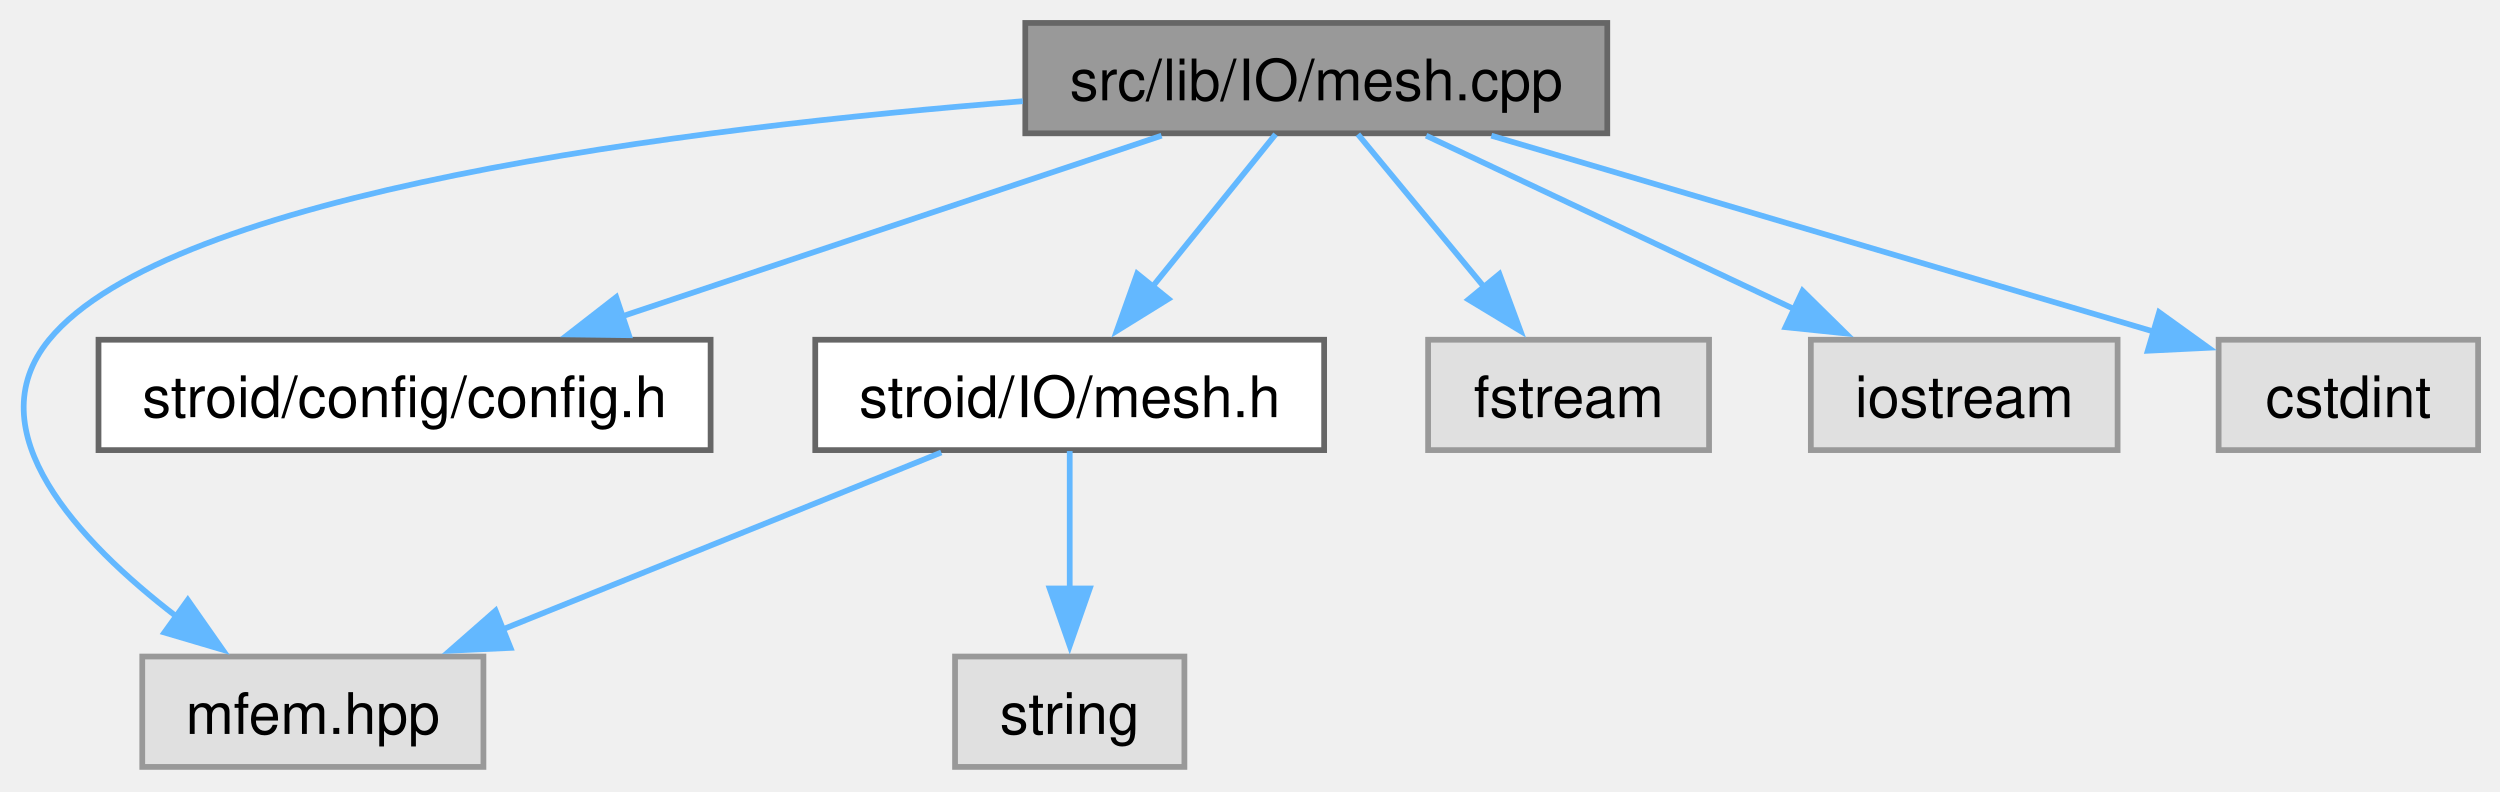
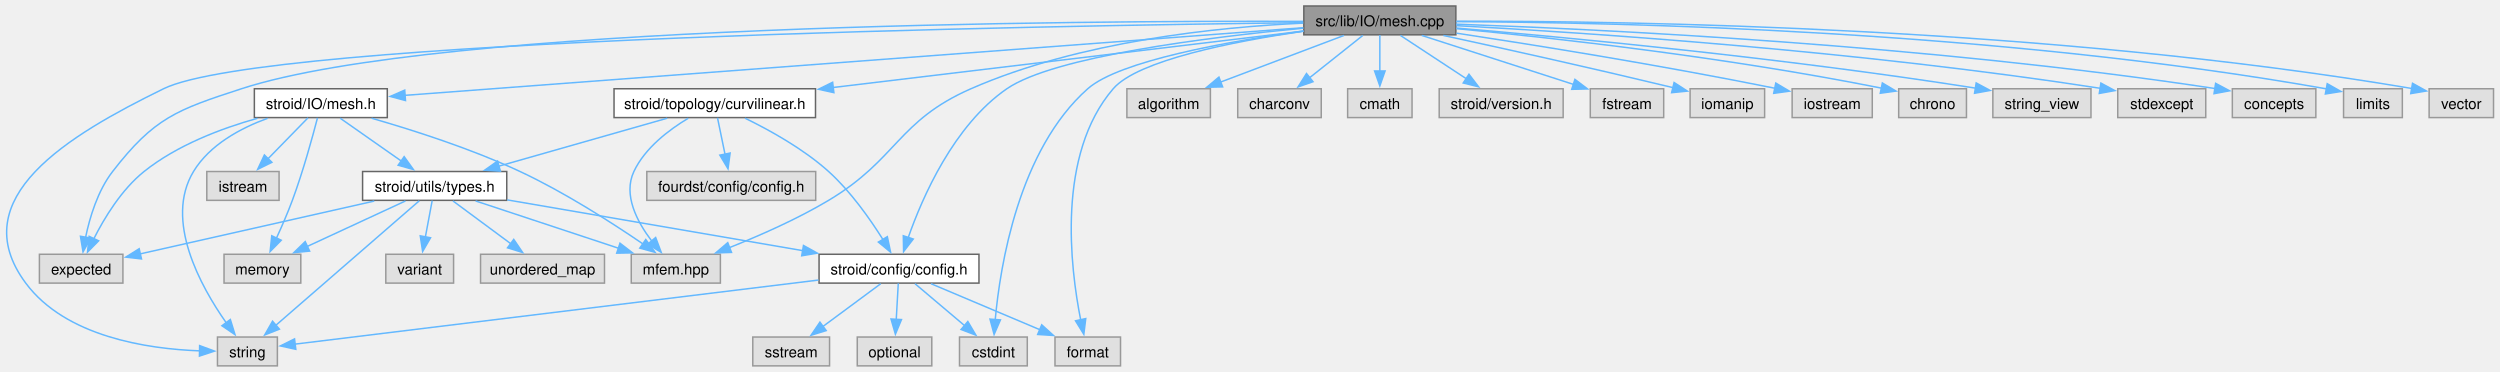
- <svg xmlns="http://www.w3.org/2000/svg" xmlns:xlink="http://www.w3.org/1999/xlink" width="436pt" height="138pt" viewBox="0.00 0.00 436.00 138.00">
-   <g id="graph0" class="graph" transform="scale(1 1) rotate(0) translate(4 133.75)">
+ <svg xmlns="http://www.w3.org/2000/svg" xmlns:xlink="http://www.w3.org/1999/xlink" width="1669pt" height="248pt" viewBox="0.00 0.00 1669.00 248.00">
+   <g id="graph0" class="graph" transform="scale(1 1) rotate(0) translate(4 244.25)">
    <g id="Node000001" class="node">
      <g id="a_Node000001">
        <a xlink:title=" ">
-           <polygon fill="#999999" stroke="#666666" points="276.31,-129.75 174.81,-129.75 174.81,-110.5 276.31,-110.5 276.31,-129.75" />
-           <text xml:space="preserve" text-anchor="middle" x="225.56" y="-116.25" font-family="Helvetica,sans-Serif" font-size="10.00">src/lib/IO/mesh.cpp</text>
+           <polygon fill="#999999" stroke="#666666" points="967.93,-240.25 866.43,-240.25 866.43,-221 967.93,-221 967.93,-240.25" />
+           <text xml:space="preserve" text-anchor="middle" x="917.18" y="-226.75" font-family="Helvetica,sans-Serif" font-size="10.00">src/lib/IO/mesh.cpp</text>
        </a>
      </g>
    </g>
    <g id="Node000002" class="node">
      <g id="a_Node000002">
        <a xlink:title=" ">
-           <polygon fill="#e0e0e0" stroke="#999999" points="80.31,-19.25 20.81,-19.25 20.81,0 80.31,0 80.31,-19.25" />
-           <text xml:space="preserve" text-anchor="middle" x="50.56" y="-5.75" font-family="Helvetica,sans-Serif" font-size="10.00">mfem.hpp</text>
+           <polygon fill="#e0e0e0" stroke="#999999" points="476.93,-74.5 417.43,-74.5 417.43,-55.25 476.93,-55.25 476.93,-74.5" />
+           <text xml:space="preserve" text-anchor="middle" x="447.18" y="-61" font-family="Helvetica,sans-Serif" font-size="10.00">mfem.hpp</text>
        </a>
      </g>
    </g>
    <g id="edge1_Node000001_Node000002" class="edge">
      <g id="a_edge1_Node000001_Node000002">
        <a xlink:title=" ">
-           <path fill="none" stroke="#63b8ff" d="M174.37,-116.1C115.9,-111.45 25.59,-100.21 4.56,-74.5 -8.44,-58.62 9.64,-39.38 26.81,-26.2" />
-           <polygon fill="#63b8ff" stroke="#63b8ff" points="28.75,-29.12 34.83,-20.44 24.67,-23.44 28.75,-29.12" />
+           <path fill="none" stroke="#63b8ff" d="M865.98,-228.8C809.46,-226.2 716.86,-216.89 644.18,-185 595.05,-163.44 595.24,-138.03 549.18,-110.5 528.19,-97.95 503.02,-86.9 482.94,-78.94" />
+           <polygon fill="#63b8ff" stroke="#63b8ff" points="484.36,-75.74 473.78,-75.39 481.84,-82.26 484.36,-75.74" />
        </a>
      </g>
    </g>
    <g id="Node000003" class="node">
      <g id="a_Node000003">
        <a xlink:href="config_8h.html" target="_top" xlink:title=" ">
-           <polygon fill="white" stroke="#666666" points="119.93,-74.5 13.18,-74.5 13.18,-55.25 119.93,-55.25 119.93,-74.5" />
-           <text xml:space="preserve" text-anchor="middle" x="66.56" y="-61" font-family="Helvetica,sans-Serif" font-size="10.00">stroid/config/config.h</text>
+           <polygon fill="white" stroke="#666666" points="649.56,-74.5 542.81,-74.5 542.81,-55.25 649.56,-55.25 649.56,-74.5" />
+           <text xml:space="preserve" text-anchor="middle" x="596.18" y="-61" font-family="Helvetica,sans-Serif" font-size="10.00">stroid/config/config.h</text>
        </a>
      </g>
    </g>
    <g id="edge2_Node000001_Node000003" class="edge">
      <g id="a_edge2_Node000001_Node000003">
        <a xlink:title=" ">
-           <path fill="none" stroke="#63b8ff" d="M198.58,-110.09C172.66,-101.41 133.24,-88.21 104.22,-78.49" />
-           <polygon fill="#63b8ff" stroke="#63b8ff" points="105.69,-75.29 95.1,-75.43 103.47,-81.93 105.69,-75.29" />
+           <path fill="none" stroke="#63b8ff" d="M866.05,-225.43C802.79,-219.41 699.58,-206.58 668.18,-185 632.78,-160.66 611.83,-112.68 602.33,-85.63" />
+           <polygon fill="#63b8ff" stroke="#63b8ff" points="605.69,-84.67 599.23,-76.27 599.05,-86.86 605.69,-84.67" />
        </a>
      </g>
    </g>
    <g id="Node000004" class="node">
      <g id="a_Node000004">
-         <a xlink:href="mesh_8h.html" target="_top" xlink:title=" ">
-           <polygon fill="white" stroke="#666666" points="226.93,-74.5 138.18,-74.5 138.18,-55.25 226.93,-55.25 226.93,-74.5" />
-           <text xml:space="preserve" text-anchor="middle" x="182.56" y="-61" font-family="Helvetica,sans-Serif" font-size="10.00">stroid/IO/mesh.h</text>
-         </a>
-       </g>
-     </g>
-     <g id="edge3_Node000001_Node000004" class="edge">
-       <g id="a_edge3_Node000001_Node000004">
-         <a xlink:title=" ">
-           <path fill="none" stroke="#63b8ff" d="M218.46,-110.33C212.64,-103.13 204.22,-92.71 197,-83.76" />
-           <polygon fill="#63b8ff" stroke="#63b8ff" points="199.77,-81.62 190.76,-76.04 194.32,-86.02 199.77,-81.62" />
+         <a xlink:title=" ">
+           <polygon fill="#e0e0e0" stroke="#999999" points="681.81,-19.25 636.56,-19.25 636.56,0 681.81,0 681.81,-19.25" />
+           <text xml:space="preserve" text-anchor="middle" x="659.18" y="-5.75" font-family="Helvetica,sans-Serif" font-size="10.00">cstdint</text>
+         </a>
+       </g>
+     </g>
+     <g id="edge34_Node000001_Node000004" class="edge">
+       <g id="a_edge34_Node000001_Node000004">
+         <a xlink:title=" ">
+           <path fill="none" stroke="#63b8ff" d="M866.14,-223.53C815.74,-216.56 743.25,-203.64 722.18,-185 676.04,-144.16 663.68,-66.89 660.38,-30.51" />
+           <polygon fill="#63b8ff" stroke="#63b8ff" points="663.9,-30.7 659.66,-20.99 656.92,-31.22 663.9,-30.7" />
        </a>
      </g>
    </g>
    <g id="Node000006" class="node">
      <g id="a_Node000006">
        <a xlink:title=" ">
-           <polygon fill="#e0e0e0" stroke="#999999" points="294.06,-74.5 245.06,-74.5 245.06,-55.25 294.06,-55.25 294.06,-74.5" />
-           <text xml:space="preserve" text-anchor="middle" x="269.56" y="-61" font-family="Helvetica,sans-Serif" font-size="10.00">fstream</text>
-         </a>
-       </g>
-     </g>
-     <g id="edge6_Node000001_Node000006" class="edge">
-       <g id="a_edge6_Node000001_Node000006">
-         <a xlink:title=" ">
-           <path fill="none" stroke="#63b8ff" d="M232.82,-110.33C238.84,-103.05 247.57,-92.48 255.01,-83.48" />
-           <polygon fill="#63b8ff" stroke="#63b8ff" points="257.5,-85.96 261.17,-76.03 252.1,-81.51 257.5,-85.96" />
+           <polygon fill="#e0e0e0" stroke="#999999" points="181.18,-19.25 141.18,-19.25 141.18,0 181.18,0 181.18,-19.25" />
+           <text xml:space="preserve" text-anchor="middle" x="161.18" y="-5.75" font-family="Helvetica,sans-Serif" font-size="10.00">string</text>
+         </a>
+       </g>
+     </g>
+     <g id="edge37_Node000001_Node000006" class="edge">
+       <g id="a_edge37_Node000001_Node000006">
+         <a xlink:title=" ">
+           <path fill="none" stroke="#63b8ff" d="M866.03,-229.12C698.53,-227.14 173.26,-218.32 105.18,-185 41.69,-153.92 -28.97,-112 13.18,-55.25 39.81,-19.41 94.34,-11.31 129.26,-10.02" />
+           <polygon fill="#63b8ff" stroke="#63b8ff" points="129.27,-13.53 139.2,-9.85 129.14,-6.53 129.27,-13.53" />
        </a>
      </g>
    </g>
    <g id="Node000007" class="node">
      <g id="a_Node000007">
        <a xlink:title=" ">
-           <polygon fill="#e0e0e0" stroke="#999999" points="365.31,-74.5 311.81,-74.5 311.81,-55.25 365.31,-55.25 365.31,-74.5" />
-           <text xml:space="preserve" text-anchor="middle" x="338.56" y="-61" font-family="Helvetica,sans-Serif" font-size="10.00">iostream</text>
-         </a>
-       </g>
-     </g>
-     <g id="edge7_Node000001_Node000007" class="edge">
-       <g id="a_edge7_Node000001_Node000007">
-         <a xlink:title=" ">
-           <path fill="none" stroke="#63b8ff" d="M244.72,-110.09C262.34,-101.79 288.71,-89.36 309.02,-79.79" />
-           <polygon fill="#63b8ff" stroke="#63b8ff" points="310.37,-83.03 317.92,-75.6 307.39,-76.69 310.37,-83.03" />
+           <polygon fill="#e0e0e0" stroke="#999999" points="744.06,-19.25 700.31,-19.25 700.31,0 744.06,0 744.06,-19.25" />
+           <text xml:space="preserve" text-anchor="middle" x="722.18" y="-5.75" font-family="Helvetica,sans-Serif" font-size="10.00">format</text>
+         </a>
+       </g>
+     </g>
+     <g id="edge35_Node000001_Node000007" class="edge">
+       <g id="a_edge35_Node000001_Node000007">
+         <a xlink:title=" ">
+           <path fill="none" stroke="#63b8ff" d="M866.12,-223.4C819.57,-216.6 755.61,-204.07 739.18,-185 701.36,-141.09 710.42,-65.95 717.53,-30.39" />
+           <polygon fill="#63b8ff" stroke="#63b8ff" points="720.85,-31.57 719.56,-21.06 714.01,-30.08 720.85,-31.57" />
+         </a>
+       </g>
+     </g>
+     <g id="Node000009" class="node">
+       <g id="a_Node000009">
+         <a xlink:href="mesh_8h.html" target="_top" xlink:title=" ">
+           <polygon fill="white" stroke="#666666" points="254.56,-185 165.81,-185 165.81,-165.75 254.56,-165.75 254.56,-185" />
+           <text xml:space="preserve" text-anchor="middle" x="210.18" y="-171.5" font-family="Helvetica,sans-Serif" font-size="10.00">stroid/IO/mesh.h</text>
+         </a>
+       </g>
+     </g>
+     <g id="edge8_Node000001_Node000009" class="edge">
+       <g id="a_edge8_Node000001_Node000009">
+         <a xlink:title=" ">
+           <path fill="none" stroke="#63b8ff" d="M866.05,-225.77C737.22,-216.07 400.05,-190.68 266.16,-180.59" />
+           <polygon fill="#63b8ff" stroke="#63b8ff" points="266.72,-177.12 256.49,-179.86 266.2,-184.1 266.72,-177.12" />
+         </a>
+       </g>
+     </g>
+     <g id="Node000010" class="node">
+       <g id="a_Node000010">
+         <a xlink:title=" ">
+           <polygon fill="#e0e0e0" stroke="#999999" points="78.06,-74.5 22.31,-74.5 22.31,-55.25 78.06,-55.25 78.06,-74.5" />
+           <text xml:space="preserve" text-anchor="middle" x="50.18" y="-61" font-family="Helvetica,sans-Serif" font-size="10.00">expected</text>
+         </a>
+       </g>
+     </g>
+     <g id="edge39_Node000001_Node000010" class="edge">
+       <g id="a_edge39_Node000001_Node000010">
+         <a xlink:title=" ">
+           <path fill="none" stroke="#63b8ff" d="M865.96,-229.98C717.55,-230.48 289.38,-228.05 157.18,-185 113.99,-170.93 98.99,-165.68 71.18,-129.75 61.23,-116.89 55.89,-99.1 53.09,-85.56" />
+           <polygon fill="#63b8ff" stroke="#63b8ff" points="56.6,-85.33 51.43,-76.08 49.71,-86.53 56.6,-85.33" />
+         </a>
+       </g>
+     </g>
+     <g id="Node000016" class="node">
+       <g id="a_Node000016">
+         <a xlink:href="curvilinear_8h.html" target="_top" xlink:title=" ">
+           <polygon fill="white" stroke="#666666" points="540.43,-185 405.93,-185 405.93,-165.75 540.43,-165.75 540.43,-185" />
+           <text xml:space="preserve" text-anchor="middle" x="473.18" y="-171.5" font-family="Helvetica,sans-Serif" font-size="10.00">stroid/topology/curvilinear.h</text>
+         </a>
+       </g>
+     </g>
+     <g id="edge22_Node000001_Node000016" class="edge">
+       <g id="a_edge22_Node000001_Node000016">
+         <a xlink:title=" ">
+           <path fill="none" stroke="#63b8ff" d="M866.25,-223.52C789.36,-214.29 643,-196.74 552.2,-185.85" />
+           <polygon fill="#63b8ff" stroke="#63b8ff" points="552.71,-182.39 542.36,-184.67 551.87,-189.34 552.71,-182.39" />
+         </a>
+       </g>
+     </g>
+     <g id="Node000018" class="node">
+       <g id="a_Node000018">
+         <a xlink:title=" ">
+           <polygon fill="#e0e0e0" stroke="#999999" points="804.06,-185 748.31,-185 748.31,-165.75 804.06,-165.75 804.06,-185" />
+           <text xml:space="preserve" text-anchor="middle" x="776.18" y="-171.5" font-family="Helvetica,sans-Serif" font-size="10.00">algorithm</text>
+         </a>
+       </g>
+     </g>
+     <g id="edge27_Node000001_Node000018" class="edge">
+       <g id="a_edge27_Node000001_Node000018">
+         <a xlink:title=" ">
+           <path fill="none" stroke="#63b8ff" d="M893.26,-220.59C870.68,-212.06 836.55,-199.17 810.96,-189.51" />
+           <polygon fill="#63b8ff" stroke="#63b8ff" points="812.23,-186.25 801.64,-185.99 809.75,-192.79 812.23,-186.25" />
+         </a>
+       </g>
+     </g>
+     <g id="Node000019" class="node">
+       <g id="a_Node000019">
+         <a xlink:title=" ">
+           <polygon fill="#e0e0e0" stroke="#999999" points="878.06,-185 822.31,-185 822.31,-165.75 878.06,-165.75 878.06,-185" />
+           <text xml:space="preserve" text-anchor="middle" x="850.18" y="-171.5" font-family="Helvetica,sans-Serif" font-size="10.00">charconv</text>
+         </a>
+       </g>
+     </g>
+     <g id="edge28_Node000001_Node000019" class="edge">
+       <g id="a_edge28_Node000001_Node000019">
+         <a xlink:title=" ">
+           <path fill="none" stroke="#63b8ff" d="M905.82,-220.59C896.13,-212.9 881.98,-201.65 870.38,-192.43" />
+           <polygon fill="#63b8ff" stroke="#63b8ff" points="872.57,-189.7 862.57,-186.22 868.22,-195.18 872.57,-189.7" />
+         </a>
+       </g>
+     </g>
+     <g id="Node000020" class="node">
+       <g id="a_Node000020">
+         <a xlink:title=" ">
+           <polygon fill="#e0e0e0" stroke="#999999" points="938.68,-185 895.68,-185 895.68,-165.75 938.68,-165.75 938.68,-185" />
+           <text xml:space="preserve" text-anchor="middle" x="917.18" y="-171.5" font-family="Helvetica,sans-Serif" font-size="10.00">cmath</text>
+         </a>
+       </g>
+     </g>
+     <g id="edge29_Node000001_Node000020" class="edge">
+       <g id="a_edge29_Node000001_Node000020">
+         <a xlink:title=" ">
+           <path fill="none" stroke="#63b8ff" d="M917.18,-220.83C917.18,-214.32 917.18,-205.17 917.18,-196.87" />
+           <polygon fill="#63b8ff" stroke="#63b8ff" points="920.68,-196.87 917.18,-186.87 913.68,-196.87 920.68,-196.87" />
+         </a>
+       </g>
+     </g>
+     <g id="Node000021" class="node">
+       <g id="a_Node000021">
+         <a xlink:title=" ">
+           <polygon fill="#e0e0e0" stroke="#999999" points="1039.56,-185 956.81,-185 956.81,-165.75 1039.56,-165.75 1039.56,-185" />
+           <text xml:space="preserve" text-anchor="middle" x="998.18" y="-171.5" font-family="Helvetica,sans-Serif" font-size="10.00">stroid/version.h</text>
+         </a>
+       </g>
+     </g>
+     <g id="edge30_Node000001_Node000021" class="edge">
+       <g id="a_edge30_Node000001_Node000021">
+         <a xlink:title=" ">
+           <path fill="none" stroke="#63b8ff" d="M930.92,-220.59C942.91,-212.71 960.56,-201.11 974.77,-191.77" />
+           <polygon fill="#63b8ff" stroke="#63b8ff" points="976.68,-194.7 983.11,-186.28 972.83,-188.85 976.68,-194.7" />
+         </a>
+       </g>
+     </g>
+     <g id="Node000022" class="node">
+       <g id="a_Node000022">
+         <a xlink:title=" ">
+           <polygon fill="#e0e0e0" stroke="#999999" points="1106.68,-185 1057.68,-185 1057.68,-165.75 1106.68,-165.75 1106.68,-185" />
+           <text xml:space="preserve" text-anchor="middle" x="1082.18" y="-171.5" font-family="Helvetica,sans-Serif" font-size="10.00">fstream</text>
+         </a>
+       </g>
+     </g>
+     <g id="edge31_Node000001_Node000022" class="edge">
+       <g id="a_edge31_Node000001_Node000022">
+         <a xlink:title=" ">
+           <path fill="none" stroke="#63b8ff" d="M945.17,-220.59C973.18,-211.55 1016.35,-197.62 1046.74,-187.81" />
+           <polygon fill="#63b8ff" stroke="#63b8ff" points="1047.42,-191.27 1055.86,-184.87 1045.27,-184.61 1047.42,-191.27" />
+         </a>
+       </g>
+     </g>
+     <g id="Node000023" class="node">
+       <g id="a_Node000023">
+         <a xlink:title=" ">
+           <polygon fill="#e0e0e0" stroke="#999999" points="1174.06,-185 1124.31,-185 1124.31,-165.75 1174.06,-165.75 1174.06,-185" />
+           <text xml:space="preserve" text-anchor="middle" x="1149.18" y="-171.5" font-family="Helvetica,sans-Serif" font-size="10.00">iomanip</text>
+         </a>
+       </g>
+     </g>
+     <g id="edge32_Node000001_Node000023" class="edge">
+       <g id="a_edge32_Node000001_Node000023">
+         <a xlink:title=" ">
+           <path fill="none" stroke="#63b8ff" d="M959.6,-220.56C997.59,-212.35 1055.1,-199.67 1113.14,-185.68" />
+           <polygon fill="#63b8ff" stroke="#63b8ff" points="1113.62,-189.17 1122.51,-183.42 1111.97,-182.37 1113.62,-189.17" />
+         </a>
+       </g>
+     </g>
+     <g id="Node000024" class="node">
+       <g id="a_Node000024">
+         <a xlink:title=" ">
+           <polygon fill="#e0e0e0" stroke="#999999" points="1245.93,-185 1192.43,-185 1192.43,-165.75 1245.93,-165.75 1245.93,-185" />
+           <text xml:space="preserve" text-anchor="middle" x="1219.18" y="-171.5" font-family="Helvetica,sans-Serif" font-size="10.00">iostream</text>
+         </a>
+       </g>
+     </g>
+     <g id="edge33_Node000001_Node000024" class="edge">
+       <g id="a_edge33_Node000001_Node000024">
+         <a xlink:title=" ">
+           <path fill="none" stroke="#63b8ff" d="M968.37,-222.11C1019.66,-214.34 1101.12,-201.35 1180.86,-185.35" />
+           <polygon fill="#63b8ff" stroke="#63b8ff" points="1181.51,-188.79 1190.62,-183.38 1180.12,-181.93 1181.51,-188.79" />
+         </a>
+       </g>
+     </g>
+     <g id="Node000025" class="node">
+       <g id="a_Node000025">
+         <a xlink:title=" ">
+           <polygon fill="#e0e0e0" stroke="#999999" points="1308.81,-185 1263.56,-185 1263.56,-165.75 1308.81,-165.75 1308.81,-185" />
+           <text xml:space="preserve" text-anchor="middle" x="1286.18" y="-171.5" font-family="Helvetica,sans-Serif" font-size="10.00">chrono</text>
+         </a>
+       </g>
+     </g>
+     <g id="edge36_Node000001_Node000025" class="edge">
+       <g id="a_edge36_Node000001_Node000025">
+         <a xlink:title=" ">
+           <path fill="none" stroke="#63b8ff" d="M968.23,-225.13C1032.46,-218.99 1146.3,-206.46 1252.05,-185.41" />
+           <polygon fill="#63b8ff" stroke="#63b8ff" points="1252.66,-188.86 1261.76,-183.44 1251.27,-182 1252.66,-188.86" />
+         </a>
+       </g>
+     </g>
+     <g id="Node000026" class="node">
+       <g id="a_Node000026">
+         <a xlink:title=" ">
+           <polygon fill="#e0e0e0" stroke="#999999" points="1391.93,-185 1326.43,-185 1326.43,-165.75 1391.93,-165.75 1391.93,-185" />
+           <text xml:space="preserve" text-anchor="middle" x="1359.18" y="-171.5" font-family="Helvetica,sans-Serif" font-size="10.00">string_view</text>
+         </a>
+       </g>
+     </g>
+     <g id="edge38_Node000001_Node000026" class="edge">
+       <g id="a_edge38_Node000001_Node000026">
+         <a xlink:title=" ">
+           <path fill="none" stroke="#63b8ff" d="M968.35,-225.52C1042.62,-219.22 1184.82,-205.84 1314.79,-185.42" />
+           <polygon fill="#63b8ff" stroke="#63b8ff" points="1315.3,-188.88 1324.62,-183.86 1314.2,-181.97 1315.3,-188.88" />
+         </a>
+       </g>
+     </g>
+     <g id="Node000027" class="node">
+       <g id="a_Node000027">
+         <a xlink:title=" ">
+           <polygon fill="#e0e0e0" stroke="#999999" points="1468.56,-185 1409.81,-185 1409.81,-165.75 1468.56,-165.75 1468.56,-185" />
+           <text xml:space="preserve" text-anchor="middle" x="1439.18" y="-171.5" font-family="Helvetica,sans-Serif" font-size="10.00">stdexcept</text>
+         </a>
+       </g>
+     </g>
+     <g id="edge40_Node000001_Node000027" class="edge">
+       <g id="a_edge40_Node000001_Node000027">
+         <a xlink:title=" ">
+           <path fill="none" stroke="#63b8ff" d="M968.33,-227.12C1054.93,-222.4 1236.13,-210.45 1398.24,-185.28" />
+           <polygon fill="#63b8ff" stroke="#63b8ff" points="1398.56,-188.78 1407.89,-183.76 1397.47,-181.86 1398.56,-188.78" />
+         </a>
+       </g>
+     </g>
+     <g id="Node000028" class="node">
+       <g id="a_Node000028">
+         <a xlink:title=" ">
+           <polygon fill="#e0e0e0" stroke="#999999" points="1542.06,-185 1486.31,-185 1486.31,-165.75 1542.06,-165.75 1542.06,-185" />
+           <text xml:space="preserve" text-anchor="middle" x="1514.18" y="-171.5" font-family="Helvetica,sans-Serif" font-size="10.00">concepts</text>
+         </a>
+       </g>
+     </g>
+     <g id="edge41_Node000001_Node000028" class="edge">
+       <g id="a_edge41_Node000001_Node000028">
+         <a xlink:title=" ">
+           <path fill="none" stroke="#63b8ff" d="M968.06,-228.12C1064.89,-224.69 1282.45,-214.36 1474.81,-185.13" />
+           <polygon fill="#63b8ff" stroke="#63b8ff" points="1475.14,-188.62 1484.49,-183.64 1474.07,-181.7 1475.14,-188.62" />
+         </a>
+       </g>
+     </g>
+     <g id="Node000029" class="node">
+       <g id="a_Node000029">
+         <a xlink:title=" ">
+           <polygon fill="#e0e0e0" stroke="#999999" points="1599.81,-185 1560.56,-185 1560.56,-165.75 1599.81,-165.75 1599.81,-185" />
+           <text xml:space="preserve" text-anchor="middle" x="1580.18" y="-171.5" font-family="Helvetica,sans-Serif" font-size="10.00">limits</text>
+         </a>
+       </g>
+     </g>
+     <g id="edge42_Node000001_Node000029" class="edge">
+       <g id="a_edge42_Node000001_Node000029">
+         <a xlink:title=" ">
+           <path fill="none" stroke="#63b8ff" d="M968.19,-229.8C1074.7,-229.35 1328.43,-224.08 1549.2,-184.91" />
+           <polygon fill="#63b8ff" stroke="#63b8ff" points="1549.65,-188.38 1558.86,-183.16 1548.4,-181.5 1549.65,-188.38" />
+         </a>
+       </g>
+     </g>
+     <g id="Node000030" class="node">
+       <g id="a_Node000030">
+         <a xlink:title=" ">
+           <polygon fill="#e0e0e0" stroke="#999999" points="1660.68,-185 1617.68,-185 1617.68,-165.75 1660.68,-165.75 1660.68,-185" />
+           <text xml:space="preserve" text-anchor="middle" x="1639.18" y="-171.5" font-family="Helvetica,sans-Serif" font-size="10.00">vector</text>
+         </a>
+       </g>
+     </g>
+     <g id="edge43_Node000001_Node000030" class="edge">
+       <g id="a_edge43_Node000001_Node000030">
+         <a xlink:title=" ">
+           <path fill="none" stroke="#63b8ff" d="M968.42,-230.08C1082.01,-230.27 1363.57,-226.32 1606.2,-185.16" />
+           <polygon fill="#63b8ff" stroke="#63b8ff" points="1606.6,-188.65 1615.86,-183.5 1605.41,-181.75 1606.6,-188.65" />
+         </a>
+       </g>
+     </g>
+     <g id="edge3_Node000003_Node000004" class="edge">
+       <g id="a_edge3_Node000003_Node000004">
+         <a xlink:title=" ">
+           <path fill="none" stroke="#63b8ff" d="M606.87,-54.84C615.89,-47.22 629.02,-36.12 639.87,-26.95" />
+           <polygon fill="#63b8ff" stroke="#63b8ff" points="642.12,-29.63 647.5,-20.5 637.6,-24.28 642.12,-29.63" />
+         </a>
+       </g>
+     </g>
+     <g id="Node000005" class="node">
+       <g id="a_Node000005">
+         <a xlink:title=" ">
+           <polygon fill="#e0e0e0" stroke="#999999" points="618.06,-19.25 568.31,-19.25 568.31,0 618.06,0 618.06,-19.25" />
+           <text xml:space="preserve" text-anchor="middle" x="593.18" y="-5.75" font-family="Helvetica,sans-Serif" font-size="10.00">optional</text>
+         </a>
+       </g>
+     </g>
+     <g id="edge4_Node000003_Node000005" class="edge">
+       <g id="a_edge4_Node000003_Node000005">
+         <a xlink:title=" ">
+           <path fill="none" stroke="#63b8ff" d="M595.69,-55.08C595.32,-48.49 594.79,-39.21 594.32,-30.82" />
+           <polygon fill="#63b8ff" stroke="#63b8ff" points="597.83,-30.91 593.77,-21.12 590.84,-31.3 597.83,-30.91" />
+         </a>
+       </g>
+     </g>
+     <g id="edge5_Node000003_Node000006" class="edge">
+       <g id="a_edge5_Node000003_Node000006">
+         <a xlink:title=" ">
+           <path fill="none" stroke="#63b8ff" d="M542.41,-57.29C450.68,-46.06 266.73,-23.55 192.91,-14.51" />
+           <polygon fill="#63b8ff" stroke="#63b8ff" points="193.49,-11.05 183.14,-13.31 192.64,-18 193.49,-11.05" />
+         </a>
+       </g>
+     </g>
+     <g id="edge6_Node000003_Node000007" class="edge">
+       <g id="a_edge6_Node000003_Node000007">
+         <a xlink:title=" ">
+           <path fill="none" stroke="#63b8ff" d="M617.56,-54.84C637.47,-46.43 667.42,-33.77 690.18,-24.15" />
+           <polygon fill="#63b8ff" stroke="#63b8ff" points="691.46,-27.41 699.31,-20.29 688.74,-20.96 691.46,-27.41" />
        </a>
      </g>
    </g>
    <g id="Node000008" class="node">
      <g id="a_Node000008">
        <a xlink:title=" ">
-           <polygon fill="#e0e0e0" stroke="#999999" points="428.18,-74.5 382.93,-74.5 382.93,-55.25 428.18,-55.25 428.18,-74.5" />
-           <text xml:space="preserve" text-anchor="middle" x="405.56" y="-61" font-family="Helvetica,sans-Serif" font-size="10.00">cstdint</text>
-         </a>
-       </g>
-     </g>
-     <g id="edge8_Node000001_Node000008" class="edge">
-       <g id="a_edge8_Node000001_Node000008">
-         <a xlink:title=" ">
-           <path fill="none" stroke="#63b8ff" d="M256.09,-110.09C288.12,-100.62 338.34,-85.76 371.6,-75.92" />
-           <polygon fill="#63b8ff" stroke="#63b8ff" points="372.55,-79.29 381.15,-73.1 370.57,-72.58 372.55,-79.29" />
-         </a>
-       </g>
-     </g>
-     <g id="edge5_Node000004_Node000002" class="edge">
-       <g id="a_edge5_Node000004_Node000002">
-         <a xlink:title=" ">
-           <path fill="none" stroke="#63b8ff" d="M160.16,-54.84C139.11,-46.35 107.35,-33.54 83.43,-23.89" />
-           <polygon fill="#63b8ff" stroke="#63b8ff" points="85.04,-20.76 74.46,-20.27 82.43,-27.26 85.04,-20.76" />
-         </a>
-       </g>
-     </g>
-     <g id="Node000005" class="node">
-       <g id="a_Node000005">
-         <a xlink:title=" ">
-           <polygon fill="#e0e0e0" stroke="#999999" points="202.56,-19.25 162.56,-19.25 162.56,0 202.56,0 202.56,-19.25" />
-           <text xml:space="preserve" text-anchor="middle" x="182.56" y="-5.75" font-family="Helvetica,sans-Serif" font-size="10.00">string</text>
-         </a>
-       </g>
-     </g>
-     <g id="edge4_Node000004_Node000005" class="edge">
-       <g id="a_edge4_Node000004_Node000005">
-         <a xlink:title=" ">
-           <path fill="none" stroke="#63b8ff" d="M182.56,-55.08C182.56,-48.57 182.56,-39.42 182.56,-31.12" />
-           <polygon fill="#63b8ff" stroke="#63b8ff" points="186.06,-31.12 182.56,-21.12 179.06,-31.12 186.06,-31.12" />
+           <polygon fill="#e0e0e0" stroke="#999999" points="549.81,-19.25 498.56,-19.25 498.56,0 549.81,0 549.81,-19.25" />
+           <text xml:space="preserve" text-anchor="middle" x="524.18" y="-5.75" font-family="Helvetica,sans-Serif" font-size="10.00">sstream</text>
+         </a>
+       </g>
+     </g>
+     <g id="edge7_Node000003_Node000008" class="edge">
+       <g id="a_edge7_Node000003_Node000008">
+         <a xlink:title=" ">
+           <path fill="none" stroke="#63b8ff" d="M583.97,-54.84C573.36,-46.99 557.75,-35.45 545.14,-26.12" />
+           <polygon fill="#63b8ff" stroke="#63b8ff" points="547.56,-23.56 537.43,-20.42 543.39,-29.19 547.56,-23.56" />
+         </a>
+       </g>
+     </g>
+     <g id="edge13_Node000009_Node000002" class="edge">
+       <g id="a_edge13_Node000009_Node000002">
+         <a xlink:title=" ">
+           <path fill="none" stroke="#63b8ff" d="M244.07,-165.32C271.44,-157.46 310.64,-144.96 343.18,-129.75 372.91,-115.86 404.72,-95.4 425.22,-81.41" />
+           <polygon fill="#63b8ff" stroke="#63b8ff" points="427.11,-84.36 433.34,-75.79 423.12,-78.6 427.11,-84.36" />
+         </a>
+       </g>
+     </g>
+     <g id="edge9_Node000009_Node000006" class="edge">
+       <g id="a_edge9_Node000009_Node000006">
+         <a xlink:title=" ">
+           <path fill="none" stroke="#63b8ff" d="M174.66,-165.28C156.48,-158.64 135.96,-147.58 125.18,-129.75 105.53,-97.23 129.87,-53.17 147.03,-28.77" />
+           <polygon fill="#63b8ff" stroke="#63b8ff" points="149.78,-30.95 152.9,-20.83 144.15,-26.79 149.78,-30.95" />
+         </a>
+       </g>
+     </g>
+     <g id="edge10_Node000009_Node000010" class="edge">
+       <g id="a_edge10_Node000009_Node000010">
+         <a xlink:title=" ">
+           <path fill="none" stroke="#63b8ff" d="M167.88,-165.29C143.8,-158.52 114.15,-147.34 92.18,-129.75 77.14,-117.7 65.65,-98.78 58.53,-84.65" />
+           <polygon fill="#63b8ff" stroke="#63b8ff" points="61.85,-83.48 54.41,-75.94 55.52,-86.47 61.85,-83.48" />
+         </a>
+       </g>
+     </g>
+     <g id="Node000011" class="node">
+       <g id="a_Node000011">
+         <a xlink:title=" ">
+           <polygon fill="#e0e0e0" stroke="#999999" points="182.31,-129.75 134.06,-129.75 134.06,-110.5 182.31,-110.5 182.31,-129.75" />
+           <text xml:space="preserve" text-anchor="middle" x="158.18" y="-116.25" font-family="Helvetica,sans-Serif" font-size="10.00">istream</text>
+         </a>
+       </g>
+     </g>
+     <g id="edge11_Node000009_Node000011" class="edge">
+       <g id="a_edge11_Node000009_Node000011">
+         <a xlink:title=" ">
+           <path fill="none" stroke="#63b8ff" d="M201.6,-165.58C194.34,-158.15 183.73,-147.29 174.82,-138.16" />
+           <polygon fill="#63b8ff" stroke="#63b8ff" points="177.51,-135.9 168.01,-131.19 172.5,-140.79 177.51,-135.9" />
+         </a>
+       </g>
+     </g>
+     <g id="Node000012" class="node">
+       <g id="a_Node000012">
+         <a xlink:title=" ">
+           <polygon fill="#e0e0e0" stroke="#999999" points="196.81,-74.5 145.56,-74.5 145.56,-55.25 196.81,-55.25 196.81,-74.5" />
+           <text xml:space="preserve" text-anchor="middle" x="171.18" y="-61" font-family="Helvetica,sans-Serif" font-size="10.00">memory</text>
+         </a>
+       </g>
+     </g>
+     <g id="edge12_Node000009_Node000012" class="edge">
+       <g id="a_edge12_Node000009_Node000012">
+         <a xlink:title=" ">
+           <path fill="none" stroke="#63b8ff" d="M207.96,-165.58C204.73,-153.15 198.35,-129.81 191.18,-110.5 188.05,-102.05 184.08,-92.93 180.5,-85.16" />
+           <polygon fill="#63b8ff" stroke="#63b8ff" points="183.76,-83.88 176.33,-76.33 177.43,-86.86 183.76,-83.88" />
+         </a>
+       </g>
+     </g>
+     <g id="Node000013" class="node">
+       <g id="a_Node000013">
+         <a xlink:href="types_8h.html" target="_top" xlink:title=" ">
+           <polygon fill="white" stroke="#666666" points="334.31,-129.75 238.06,-129.75 238.06,-110.5 334.31,-110.5 334.31,-129.75" />
+           <text xml:space="preserve" text-anchor="middle" x="286.18" y="-116.25" font-family="Helvetica,sans-Serif" font-size="10.00">stroid/utils/types.h</text>
+         </a>
+       </g>
+     </g>
+     <g id="edge14_Node000009_Node000013" class="edge">
+       <g id="a_edge14_Node000009_Node000013">
+         <a xlink:title=" ">
+           <path fill="none" stroke="#63b8ff" d="M223.08,-165.34C234.21,-157.54 250.56,-146.09 263.82,-136.79" />
+           <polygon fill="#63b8ff" stroke="#63b8ff" points="265.81,-139.68 271.99,-131.07 261.79,-133.94 265.81,-139.68" />
+         </a>
+       </g>
+     </g>
+     <g id="edge15_Node000013_Node000002" class="edge">
+       <g id="a_edge15_Node000013_Node000002">
+         <a xlink:title=" ">
+           <path fill="none" stroke="#63b8ff" d="M313.5,-110.09C339.75,-101.41 379.66,-88.21 409.04,-78.49" />
+           <polygon fill="#63b8ff" stroke="#63b8ff" points="409.91,-81.89 418.3,-75.43 407.71,-75.24 409.91,-81.89" />
+         </a>
+       </g>
+     </g>
+     <g id="edge16_Node000013_Node000003" class="edge">
+       <g id="a_edge16_Node000013_Node000003">
+         <a xlink:title=" ">
+           <path fill="none" stroke="#63b8ff" d="M334.62,-110.8C387.81,-101.67 473.46,-86.96 532.16,-76.87" />
+           <polygon fill="#63b8ff" stroke="#63b8ff" points="532.4,-80.38 541.67,-75.24 531.22,-73.48 532.4,-80.38" />
+         </a>
+       </g>
+     </g>
+     <g id="edge19_Node000013_Node000006" class="edge">
+       <g id="a_edge19_Node000013_Node000006">
+         <a xlink:title=" ">
+           <path fill="none" stroke="#63b8ff" d="M275.95,-110.25C254.99,-92.05 206.86,-50.27 180.06,-27.01" />
+           <polygon fill="#63b8ff" stroke="#63b8ff" points="182.54,-24.53 172.7,-20.62 177.95,-29.82 182.54,-24.53" />
+         </a>
+       </g>
+     </g>
+     <g id="edge18_Node000013_Node000010" class="edge">
+       <g id="a_edge18_Node000013_Node000010">
+         <a xlink:title=" ">
+           <path fill="none" stroke="#63b8ff" d="M245.88,-110.03C202.23,-100.18 133.03,-84.57 89.69,-74.79" />
+           <polygon fill="#63b8ff" stroke="#63b8ff" points="90.46,-71.38 79.94,-72.59 88.92,-78.2 90.46,-71.38" />
+         </a>
+       </g>
+     </g>
+     <g id="edge17_Node000013_Node000012" class="edge">
+       <g id="a_edge17_Node000013_Node000012">
+         <a xlink:title=" ">
+           <path fill="none" stroke="#63b8ff" d="M266.68,-110.09C248.67,-101.75 221.66,-89.25 200.96,-79.66" />
+           <polygon fill="#63b8ff" stroke="#63b8ff" points="202.71,-76.61 192.16,-75.59 199.76,-82.97 202.71,-76.61" />
+         </a>
+       </g>
+     </g>
+     <g id="Node000014" class="node">
+       <g id="a_Node000014">
+         <a xlink:title=" ">
+           <polygon fill="#e0e0e0" stroke="#999999" points="399.56,-74.5 316.81,-74.5 316.81,-55.25 399.56,-55.25 399.56,-74.5" />
+           <text xml:space="preserve" text-anchor="middle" x="358.18" y="-61" font-family="Helvetica,sans-Serif" font-size="10.00">unordered_map</text>
+         </a>
+       </g>
+     </g>
+     <g id="edge20_Node000013_Node000014" class="edge">
+       <g id="a_edge20_Node000013_Node000014">
+         <a xlink:title=" ">
+           <path fill="none" stroke="#63b8ff" d="M298.4,-110.09C309.01,-102.24 324.62,-90.7 337.23,-81.37" />
+           <polygon fill="#63b8ff" stroke="#63b8ff" points="338.97,-84.44 344.93,-75.67 334.81,-78.81 338.97,-84.44" />
+         </a>
+       </g>
+     </g>
+     <g id="Node000015" class="node">
+       <g id="a_Node000015">
+         <a xlink:title=" ">
+           <polygon fill="#e0e0e0" stroke="#999999" points="298.81,-74.5 253.56,-74.5 253.56,-55.25 298.81,-55.25 298.81,-74.5" />
+           <text xml:space="preserve" text-anchor="middle" x="276.18" y="-61" font-family="Helvetica,sans-Serif" font-size="10.00">variant</text>
+         </a>
+       </g>
+     </g>
+     <g id="edge21_Node000013_Node000015" class="edge">
+       <g id="a_edge21_Node000013_Node000015">
+         <a xlink:title=" ">
+           <path fill="none" stroke="#63b8ff" d="M284.53,-110.33C283.29,-103.74 281.55,-94.46 279.98,-86.07" />
+           <polygon fill="#63b8ff" stroke="#63b8ff" points="283.44,-85.53 278.15,-76.35 276.56,-86.82 283.44,-85.53" />
+         </a>
+       </g>
+     </g>
+     <g id="edge23_Node000016_Node000002" class="edge">
+       <g id="a_edge23_Node000016_Node000002">
+         <a xlink:title=" ">
+           <path fill="none" stroke="#63b8ff" d="M455.5,-165.32C442.8,-157.73 426.64,-145.59 419.18,-129.75 411.87,-114.21 421.25,-96.28 431.08,-83.38" />
+           <polygon fill="#63b8ff" stroke="#63b8ff" points="433.71,-85.7 437.44,-75.78 428.34,-81.2 433.71,-85.7" />
+         </a>
+       </g>
+     </g>
+     <g id="edge24_Node000016_Node000003" class="edge">
+       <g id="a_edge24_Node000016_Node000003">
+         <a xlink:title=" ">
+           <path fill="none" stroke="#63b8ff" d="M493.37,-165.35C509.59,-157.46 532.36,-144.91 549.18,-129.75 563.87,-116.51 576.87,-98.02 585.45,-84.34" />
+           <polygon fill="#63b8ff" stroke="#63b8ff" points="588.38,-86.26 590.56,-75.89 582.39,-82.64 588.38,-86.26" />
+         </a>
+       </g>
+     </g>
+     <g id="edge26_Node000016_Node000013" class="edge">
+       <g id="a_edge26_Node000016_Node000013">
+         <a xlink:title=" ">
+           <path fill="none" stroke="#63b8ff" d="M441.46,-165.34C410.43,-156.51 362.97,-142.99 328.69,-133.23" />
+           <polygon fill="#63b8ff" stroke="#63b8ff" points="330.09,-129.99 319.52,-130.62 328.18,-136.72 330.09,-129.99" />
+         </a>
+       </g>
+     </g>
+     <g id="Node000017" class="node">
+       <g id="a_Node000017">
+         <a xlink:title=" ">
+           <polygon fill="#e0e0e0" stroke="#999999" points="540.56,-129.75 427.81,-129.75 427.81,-110.5 540.56,-110.5 540.56,-129.75" />
+           <text xml:space="preserve" text-anchor="middle" x="484.18" y="-116.25" font-family="Helvetica,sans-Serif" font-size="10.00">fourdst/config/config.h</text>
+         </a>
+       </g>
+     </g>
+     <g id="edge25_Node000016_Node000017" class="edge">
+       <g id="a_edge25_Node000016_Node000017">
+         <a xlink:title=" ">
+           <path fill="none" stroke="#63b8ff" d="M475,-165.58C476.36,-158.99 478.28,-149.71 480.01,-141.32" />
+           <polygon fill="#63b8ff" stroke="#63b8ff" points="483.43,-142.09 482.02,-131.59 476.57,-140.68 483.43,-142.09" />
        </a>
      </g>
    </g>
  </g>
</svg>
